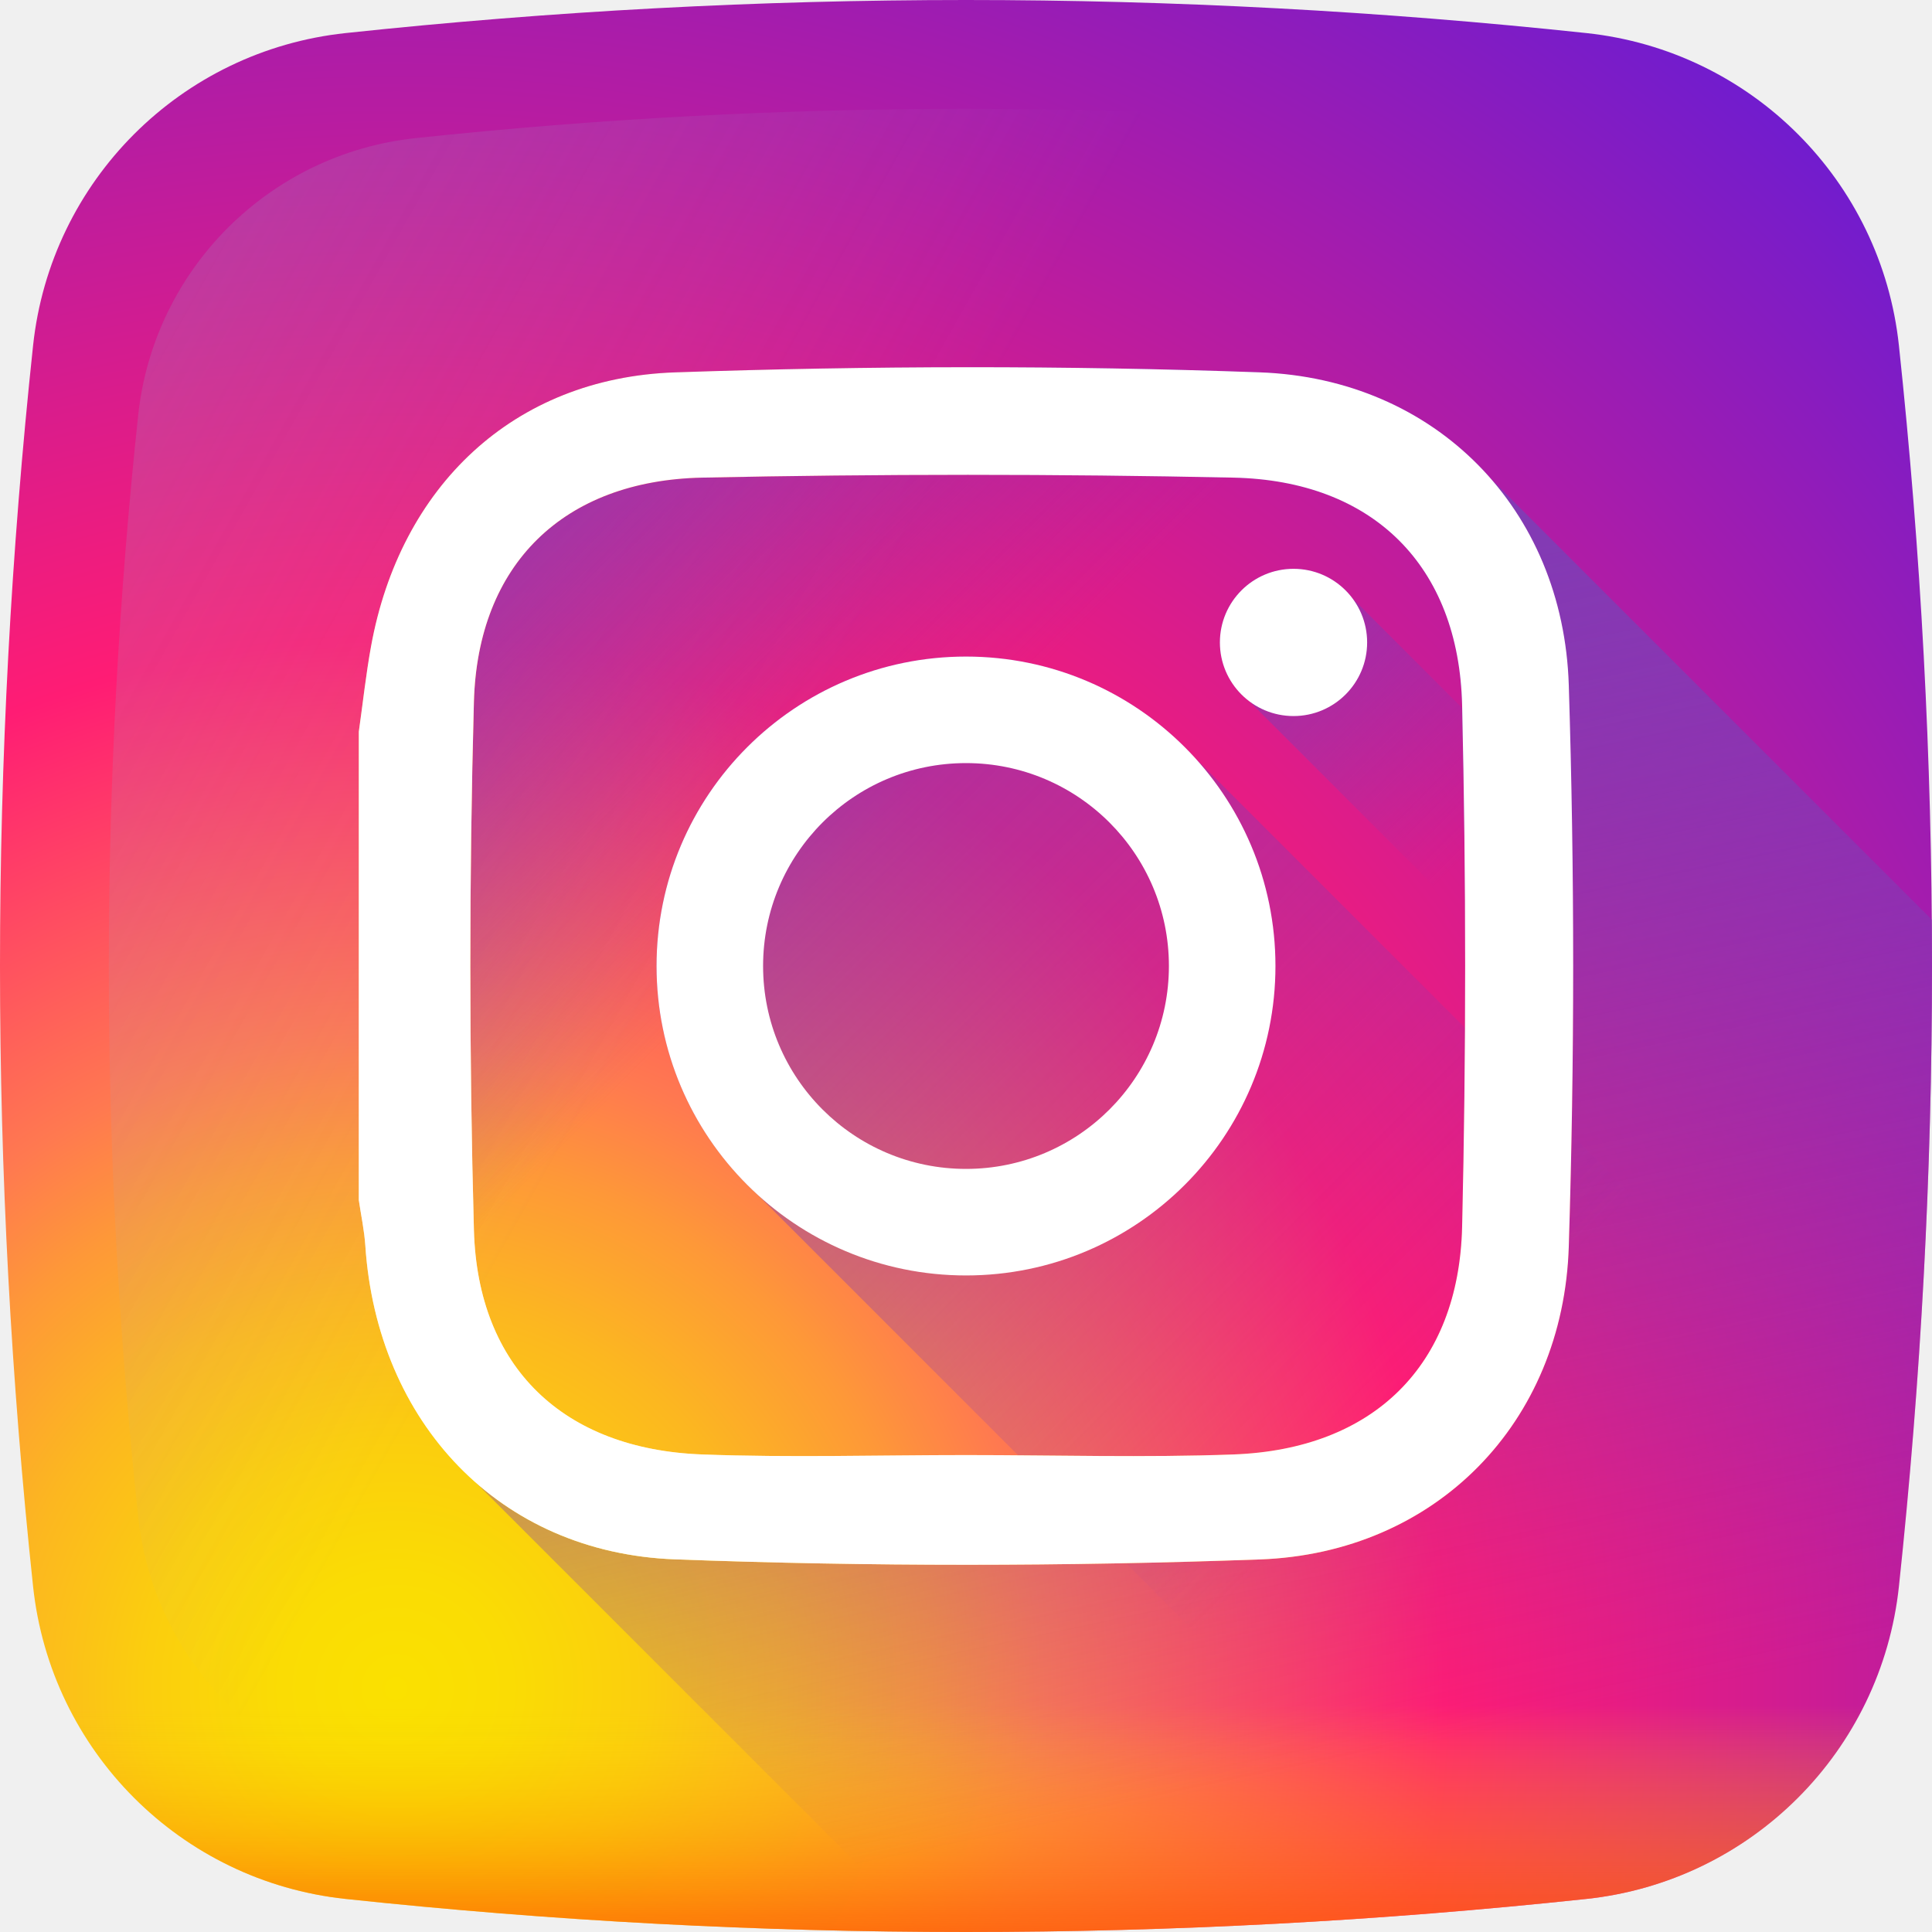
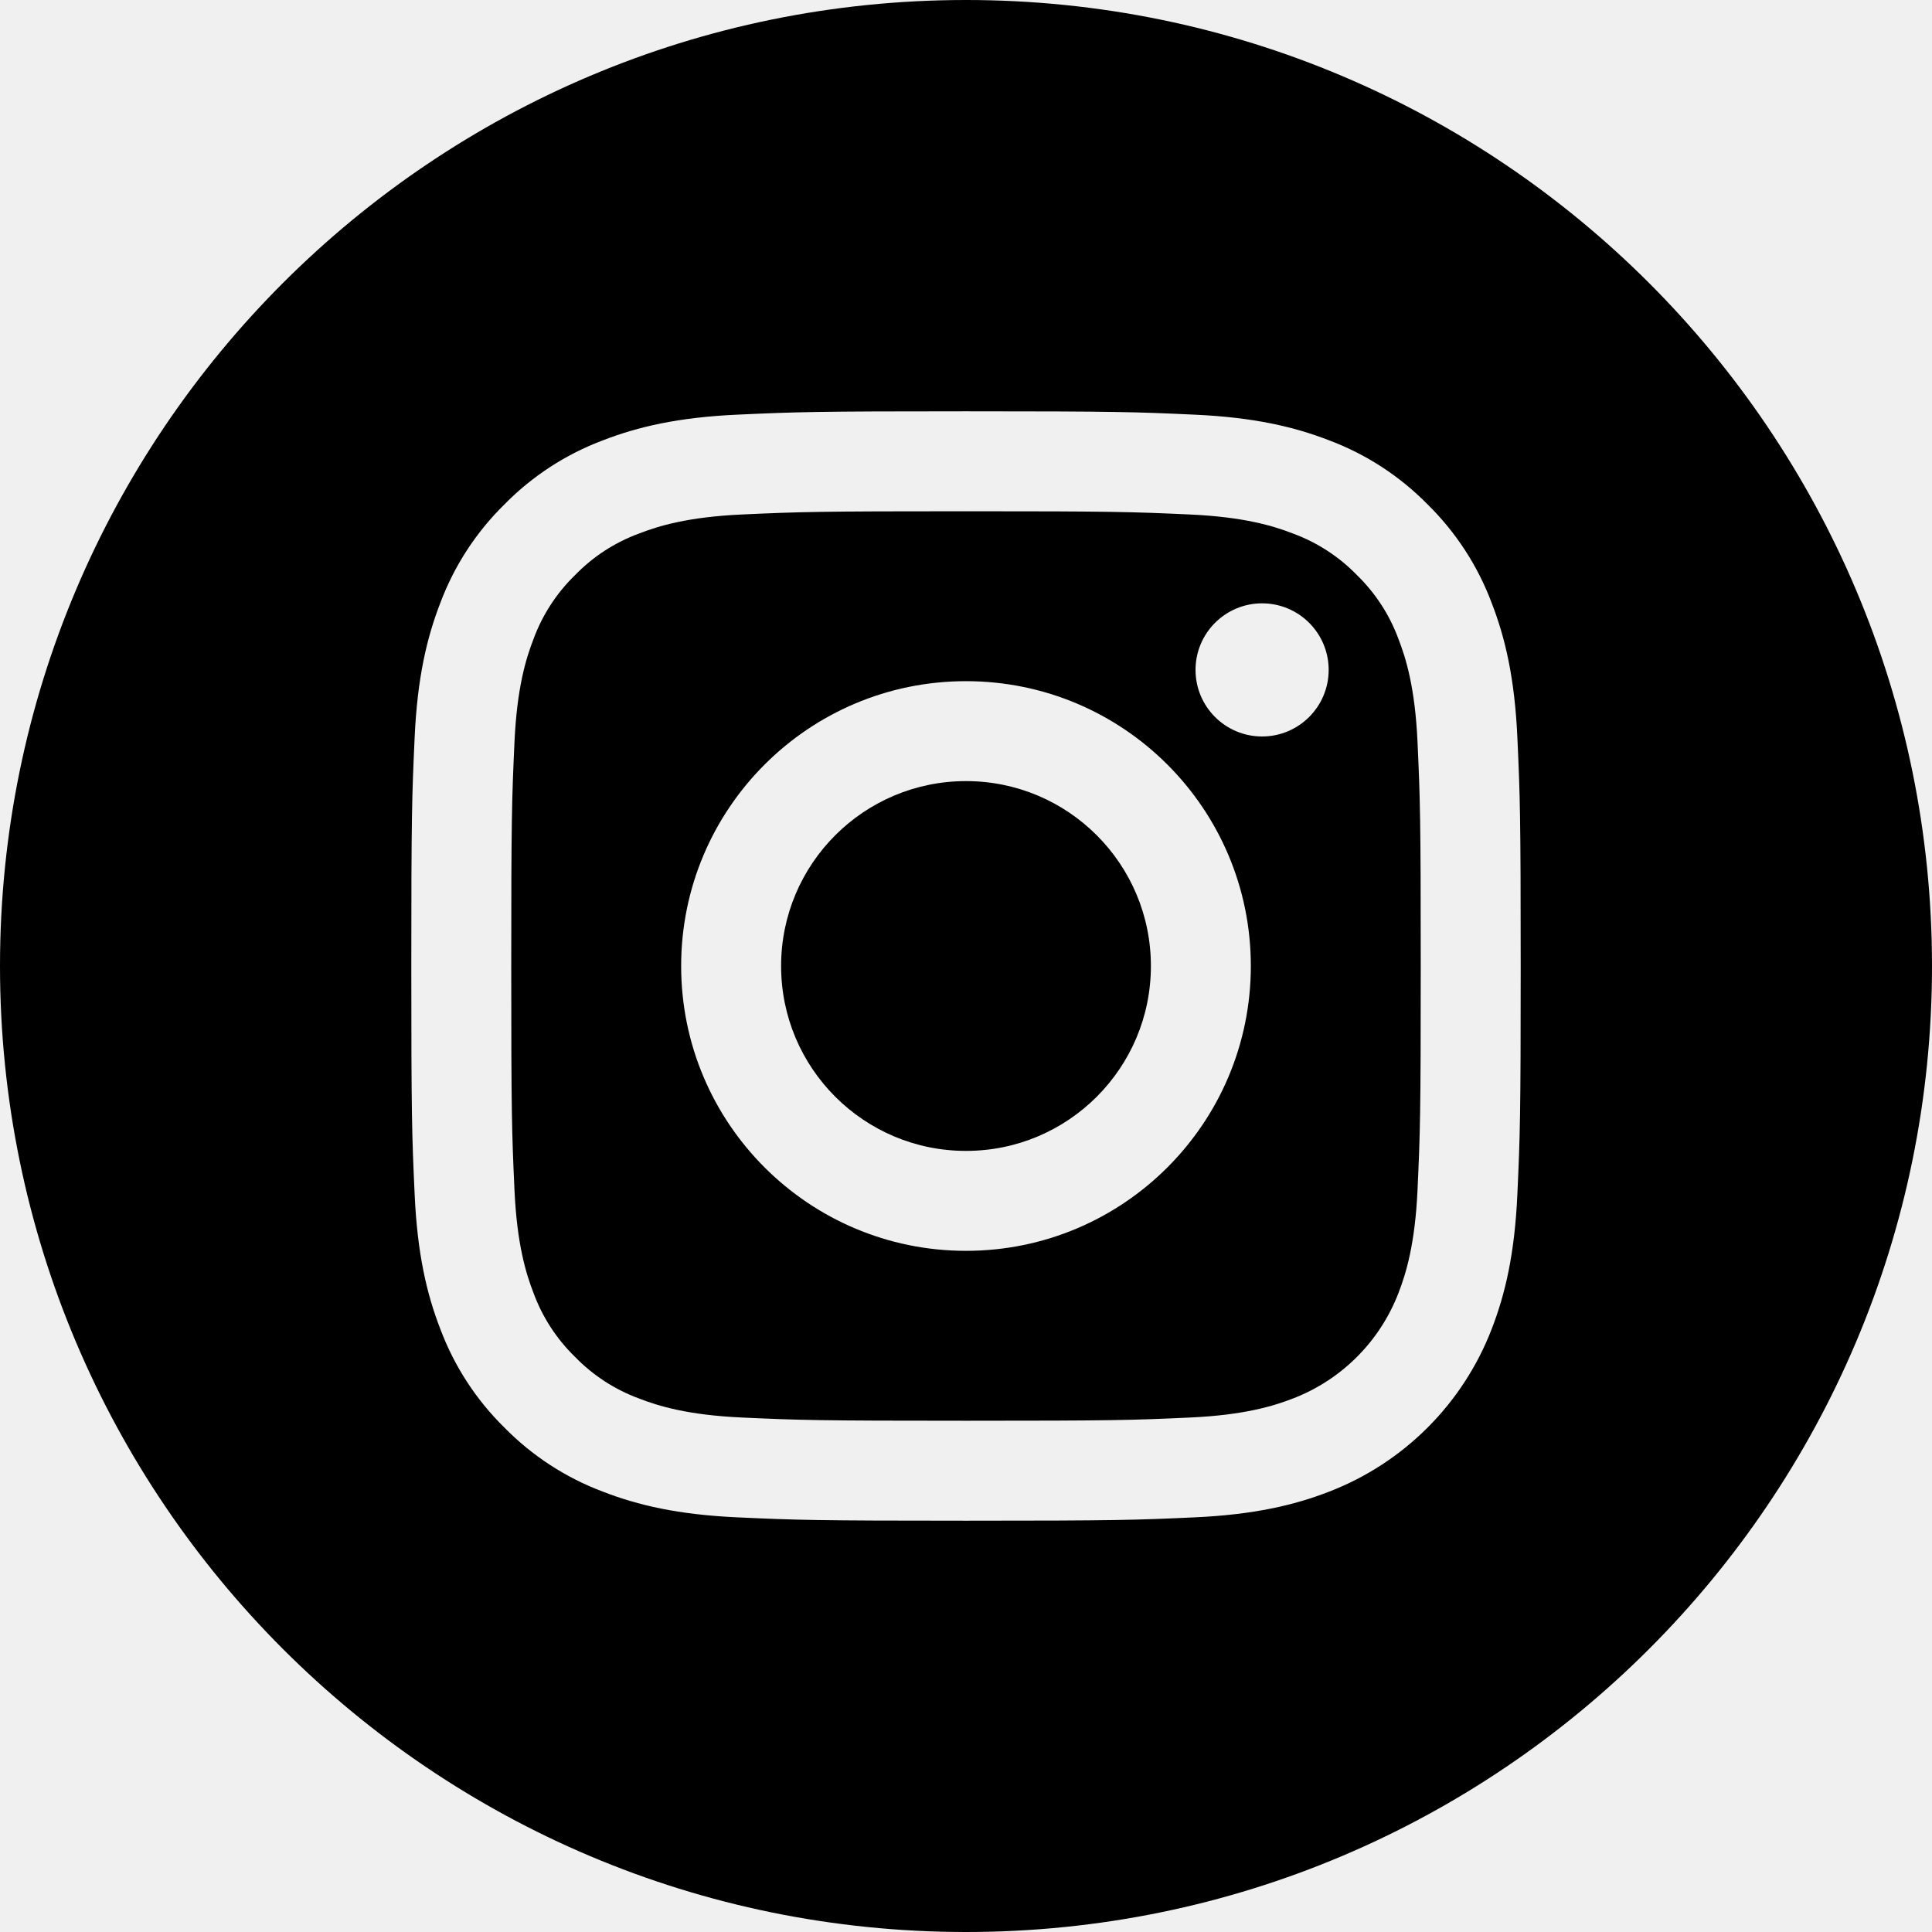
- <svg xmlns="http://www.w3.org/2000/svg" xmlns:xlink="http://www.w3.org/1999/xlink" height="512pt" viewBox="0 0 512 512" width="512pt">
-   <radialGradient id="a" cx="104.957" cy="447.447" gradientUnits="userSpaceOnUse" r="564.646">
-     <stop offset="0" stop-color="#fae100" />
-     <stop offset=".054" stop-color="#fadc04" />
-     <stop offset=".117" stop-color="#fbce0e" />
-     <stop offset=".183" stop-color="#fcb720" />
-     <stop offset=".251" stop-color="#fe9838" />
-     <stop offset=".305" stop-color="#ff7950" />
-     <stop offset=".492" stop-color="#ff1c74" />
-     <stop offset="1" stop-color="#6c1cd1" />
-   </radialGradient>
-   <linearGradient id="b" gradientUnits="userSpaceOnUse" x1="196.373" x2="-671.016" y1="222.46" y2="-265.446">
-     <stop offset="0" stop-color="#a1b5d8" stop-opacity="0" />
-     <stop offset=".309" stop-color="#90a2bd" stop-opacity=".31" />
-     <stop offset=".755" stop-color="#7c8b9c" stop-opacity=".757" />
-     <stop offset="1" stop-color="#748290" />
-   </linearGradient>
-   <linearGradient id="c" gradientUnits="userSpaceOnUse" x1="256" x2="256" y1="451.966" y2="531.774">
-     <stop offset="0" stop-color="#fae100" stop-opacity="0" />
-     <stop offset=".307" stop-color="#fca800" stop-opacity=".306" />
-     <stop offset=".627" stop-color="#fe7300" stop-opacity=".627" />
-     <stop offset=".869" stop-color="#ff5200" stop-opacity=".867" />
-     <stop offset="1" stop-color="#ff4500" />
-   </linearGradient>
-   <linearGradient id="d">
-     <stop offset="0" stop-color="#833ab4" stop-opacity="0" />
-     <stop offset="1" stop-color="#833ab4" />
-   </linearGradient>
-   <linearGradient id="e" gradientUnits="userSpaceOnUse" x1="226.872" x2="100.161" xlink:href="#d" y1="226.148" y2="99.436" />
-   <linearGradient id="f" gradientUnits="userSpaceOnUse" x1="350.9" x2="287.656" xlink:href="#d" y1="468.287" y2="170.138" />
-   <linearGradient id="g" gradientUnits="userSpaceOnUse" x1="374.965" x2="120.941" xlink:href="#d" y1="374.965" y2="120.941" />
-   <linearGradient id="h" gradientUnits="userSpaceOnUse" x1="393.807" x2="309.806" xlink:href="#d" y1="221.263" y2="137.262" />
-   <linearGradient id="i" gradientUnits="userSpaceOnUse" x1="357.658" x2="150.543" y1="155.05" y2="362.165">
-     <stop offset="0" stop-color="#833ab4" />
-     <stop offset=".092" stop-color="#9c3495" />
-     <stop offset=".293" stop-color="#dc2546" />
-     <stop offset=".392" stop-color="#fd1d1d" />
-     <stop offset=".559" stop-color="#fc6831" />
-     <stop offset=".689" stop-color="#fc9b40" />
-     <stop offset=".752" stop-color="#fcaf45" />
-     <stop offset=".781" stop-color="#fdb750" />
-     <stop offset=".866" stop-color="#fecb6a" />
-     <stop offset=".942" stop-color="#ffd87a" />
-     <stop offset="1" stop-color="#ffdc80" />
-   </linearGradient>
-   <path d="m503.234 91.578c-4.66-43.664-39.145-78.156-82.812-82.812-109.508-11.688-219.336-11.688-328.84 0-43.668 4.66-78.156 39.148-82.816 82.812-11.688 109.504-11.688 219.336 0 328.84 4.66 43.668 39.148 78.156 82.812 82.816 109.504 11.688 219.336 11.688 328.844 0 43.668-4.66 78.152-39.148 82.812-82.816 11.688-109.504 11.688-219.332 0-328.84zm0 0" fill="url(#a)" />
-   <path d="m475.387 110.098c-4.133-38.746-34.734-69.352-73.484-73.488-97.172-10.367-194.633-10.367-291.805 0-38.746 4.137-69.352 34.742-73.488 73.488-10.367 97.172-10.367 194.633 0 291.801 4.137 38.75 34.742 69.355 73.488 73.488 97.172 10.371 194.633 10.371 291.801 0 38.75-4.133 69.355-34.738 73.488-73.488 10.371-97.168 10.371-194.629 0-291.801zm0 0" fill="url(#b)" />
-   <path d="m7.672 409.805c.352 3.539.715 7.078 1.094 10.617 4.66 43.664 39.148 78.152 82.816 82.812 109.504 11.688 219.336 11.688 328.84 0 43.668-4.66 78.152-39.148 82.812-82.812.379-3.539.742-7.078 1.098-10.617zm0 0" fill="url(#c)" />
-   <path d="m503.234 420.418c6.281-58.84 9.18-117.773 8.711-176.699l-117.031-117.031c-14.621-16.691-35.977-27.109-61.07-28.012-51.605-1.859-103.375-1.766-154.988.008-42.867 1.477-72.844 30.289-80.531 72.637-1.355 7.477-2.168 15.051-3.234 22.582v124.148c.59 4.023 1.457 8.027 1.727 12.074 1.719 25.758 12.305 47.82 29.254 62.746l119.094 119.09c58.445.41 116.895-2.496 175.258-8.727 43.668-4.66 78.152-39.148 82.812-82.816zm0 0" fill="url(#e)" />
-   <path d="m503.234 420.422c-4.656 43.66-39.152 78.156-82.812 82.812-58.355 6.227-116.816 9.137-175.254 8.727l-118.914-118.914c13.785 12.066 31.754 19.414 52.605 20.199 51.602 1.938 103.383 1.887 154.984.027 46.672-1.688 80.445-36.23 81.902-82.902 1.555-49.555 1.555-99.238 0-148.793-.664-21.531-8.223-40.477-20.754-54.812l116.957 116.957c.461 58.918-2.438 117.859-8.715 176.699zm0 0" fill="url(#f)" />
-   <path d="m316.414 200.559c-14.992-16.324-36.504-26.566-60.414-26.566-45.289 0-82.008 36.719-82.008 82.008 0 23.91 10.242 45.422 26.566 60.414l189.738 189.738c10.043-.875 20.086-1.848 30.121-2.918 43.668-4.66 78.156-39.148 82.816-82.816 1.07-10.035 2.043-20.078 2.918-30.121zm0 0" fill="url(#g)" />
-   <path d="m511.008 311.152-152.703-152.699c-3.562-4.676-9.176-7.711-15.508-7.711-10.773 0-19.512 8.734-19.512 19.512 0 6.332 3.035 11.945 7.711 15.508l177.281 177.285c1.203-17.293 2.113-34.594 2.73-51.895zm0 0" fill="url(#h)" />
-   <path d="m95.09 193.902c1.066-7.531 1.879-15.105 3.234-22.582 7.684-42.348 37.664-71.16 80.531-72.637 51.613-1.773 103.383-1.867 154.988-.008 46.656 1.68 80.445 36.227 81.902 82.898 1.551 49.559 1.551 99.238 0 148.797-1.457 46.672-35.234 81.215-81.898 82.898-51.605 1.863-103.387 1.91-154.988-.027-46.664-1.754-78.922-36.379-82.043-83.121-.27-4.043-1.137-8.051-1.727-12.074 0-41.383 0-82.766 0-124.145zm160.953 191.707c23.617 0 47.258.707 70.844-.164 36.98-1.371 59.727-23.441 60.59-60.387 1.07-46.035 1.07-92.133 0-138.172-.863-36.938-23.625-59.523-60.59-60.309-46.918-.992-93.887-.984-140.805 0-36.684.77-59.496 22.898-60.492 59.43-1.266 46.617-1.266 93.316 0 139.934.996 36.527 23.809 58.145 60.496 59.504 23.289.867 46.637.164 69.957.164zm0 0" fill="url(#i)" />
-   <g fill="#fff">
-     <path d="m95.09 193.902c1.066-7.531 1.879-15.105 3.234-22.582 7.684-42.348 37.664-71.16 80.531-72.637 51.613-1.773 103.383-1.867 154.988-.008 46.656 1.68 80.445 36.227 81.902 82.898 1.551 49.559 1.551 99.238 0 148.797-1.457 46.672-35.234 81.215-81.898 82.898-51.605 1.863-103.387 1.91-154.988-.027-46.664-1.754-78.922-36.379-82.043-83.121-.27-4.043-1.137-8.051-1.727-12.074 0-41.383 0-82.766 0-124.145zm160.953 191.707c23.617 0 47.258.707 70.844-.164 36.98-1.371 59.727-23.441 60.59-60.387 1.07-46.035 1.07-92.133 0-138.172-.863-36.938-23.625-59.523-60.59-60.309-46.918-.992-93.887-.984-140.805 0-36.684.77-59.496 22.898-60.492 59.43-1.266 46.617-1.266 93.316 0 139.934.996 36.527 23.809 58.145 60.496 59.504 23.289.867 46.637.164 69.957.164zm0 0" />
-     <path d="m256 173.996c-45.289 0-82.008 36.715-82.008 82.004 0 45.293 36.719 82.008 82.008 82.008 45.293 0 82.008-36.715 82.008-82.008 0-45.289-36.715-82.004-82.008-82.004zm0 135.777c-29.699 0-53.773-24.074-53.773-53.773s24.074-53.773 53.773-53.773 53.773 24.074 53.773 53.773-24.074 53.773-53.773 53.773zm0 0" />
-     <path d="m362.305 170.254c0 10.773-8.734 19.508-19.508 19.508s-19.512-8.734-19.512-19.508c0-10.777 8.738-19.512 19.512-19.512s19.508 8.734 19.508 19.512zm0 0" />
-   </g>
+ <svg xmlns="http://www.w3.org/2000/svg" height="512pt" viewBox="0 0 512 512" width="512pt">
+   <path d="m305 256c0 27.062-21.938 49-49 49s-49-21.938-49-49 21.938-49 49-49 49 21.938 49 49zm0 0" />
+   <path d="m370.594 169.305c-2.355-6.383-6.113-12.16-10.996-16.902-4.742-4.883-10.516-8.641-16.902-10.996-5.18-2.012-12.961-4.406-27.293-5.059-15.504-.707-20.152-.859-59.402-.859-39.254 0-43.902.148-59.402.855-14.332.656-22.117 3.051-27.293 5.062-6.387 2.355-12.164 6.113-16.902 10.996-4.883 4.742-8.641 10.516-11 16.902-2.012 5.18-4.406 12.965-5.059 27.297-.707 15.5-.859 20.148-.859 59.402 0 39.25.152 43.898.859 59.402.652 14.332 3.047 22.113 5.059 27.293 2.359 6.387 6.113 12.16 10.996 16.902 4.742 4.883 10.516 8.641 16.902 10.996 5.18 2.016 12.965 4.41 27.297 5.062 15.5.707 20.145.855 59.398.855 39.258 0 43.906-.148 59.402-.855 14.332-.652 22.117-3.047 27.297-5.062 12.82-4.945 22.953-15.078 27.898-27.898 2.012-5.18 4.406-12.961 5.062-27.293.707-15.504.855-20.152.855-59.402 0-39.254-.148-43.902-.855-59.402-.652-14.332-3.047-22.117-5.062-27.297zm-114.594 162.18c-41.691 0-75.488-33.793-75.488-75.484s33.797-75.484 75.488-75.484c41.688 0 75.484 33.793 75.484 75.484s-33.797 75.484-75.484 75.484zm78.469-136.312c-9.742 0-17.641-7.898-17.641-17.641s7.898-17.641 17.641-17.641 17.641 7.898 17.641 17.641c-.004 9.742-7.898 17.641-17.641 17.641zm0 0" />
+   <path d="m256 0c-141.363 0-256 114.637-256 256s114.637 256 256 256 256-114.637 256-256-114.637-256-256-256zm146.113 316.605c-.711 15.648-3.199 26.332-6.832 35.684-7.637 19.746-23.246 35.355-42.992 42.992-9.348 3.633-20.035 6.117-35.68 6.832-15.676.715-20.684.887-60.605.887-39.926 0-44.93-.172-60.609-.887-15.645-.715-26.332-3.199-35.68-6.832-9.812-3.691-18.695-9.477-26.039-16.957-7.477-7.34-13.262-16.227-16.953-26.035-3.633-9.348-6.121-20.035-6.832-35.68-.723-15.68-.891-20.688-.891-60.609s.168-44.93.887-60.605c.711-15.648 3.195-26.332 6.828-35.684 3.691-9.809 9.48-18.695 16.961-26.035 7.34-7.48 16.227-13.266 26.035-16.957 9.352-3.633 20.035-6.117 35.684-6.832 15.676-.715 20.684-.887 60.605-.887s44.93.172 60.605.891c15.648.711 26.332 3.195 35.684 6.824 9.809 3.691 18.695 9.48 26.039 16.961 7.477 7.344 13.266 16.227 16.953 26.035 3.637 9.352 6.121 20.035 6.836 35.684.715 15.676.883 20.684.883 60.605s-.168 44.93-.887 60.605zm0 0" />
</svg>
